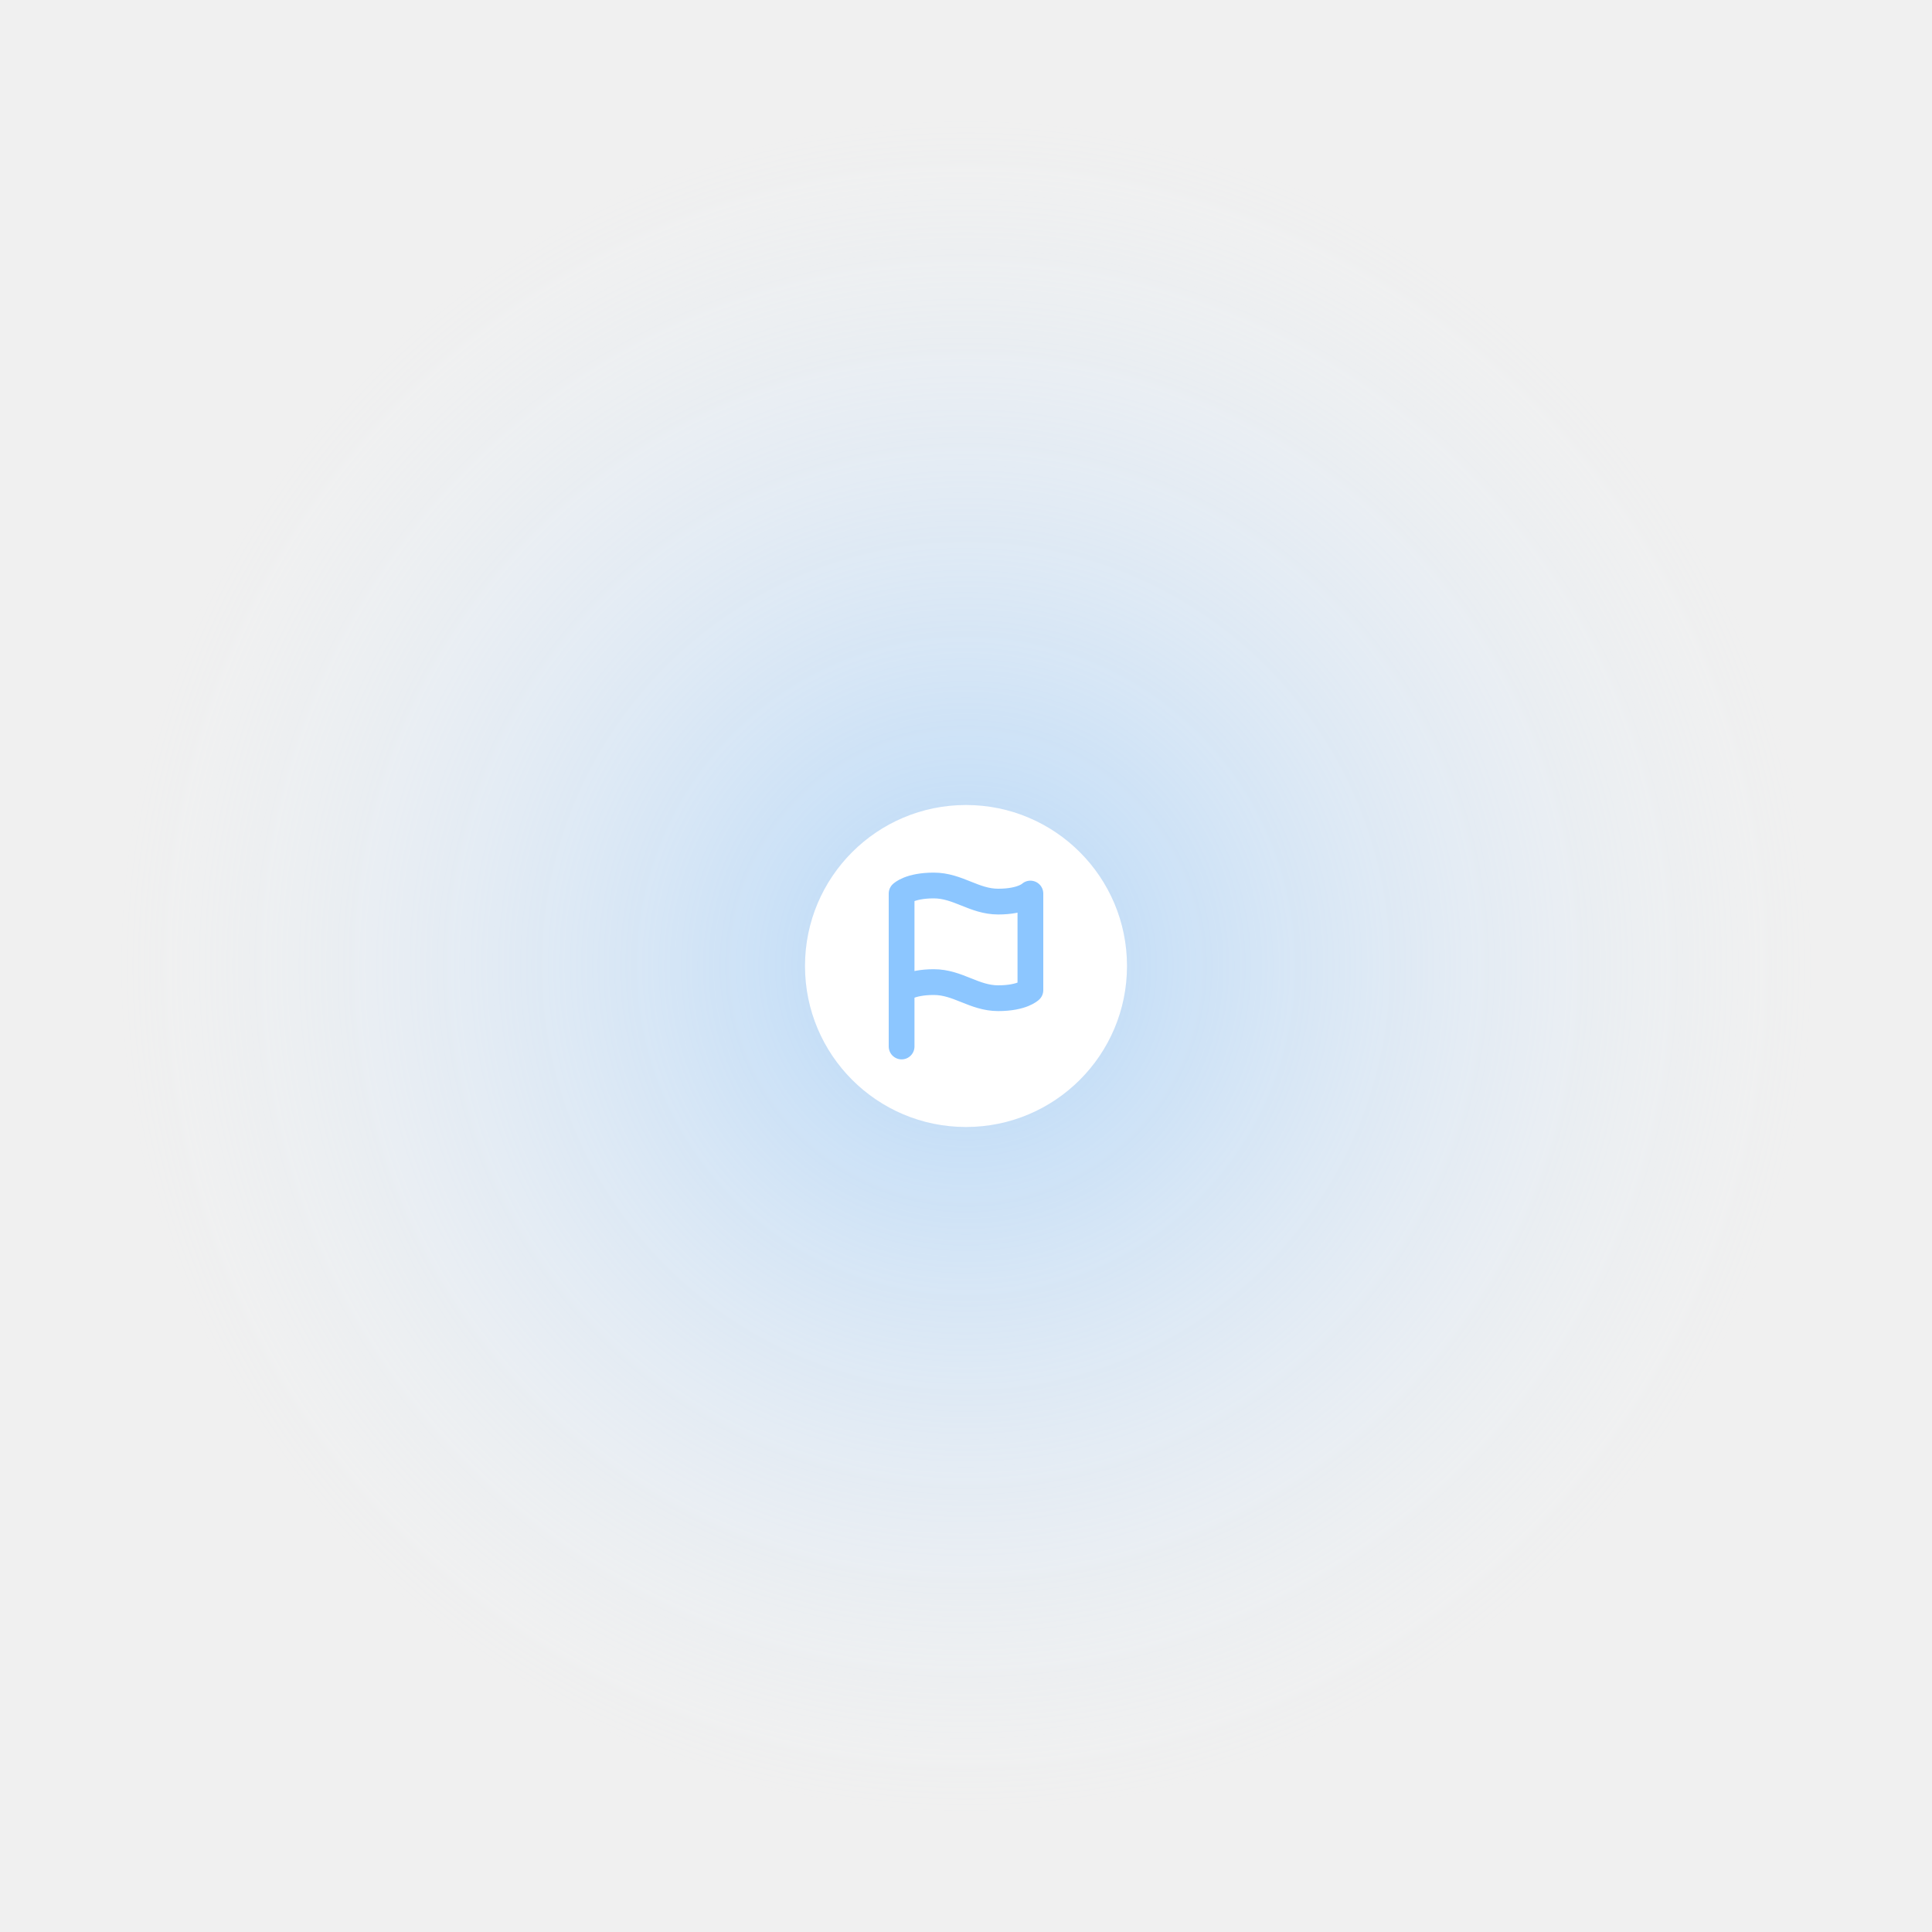
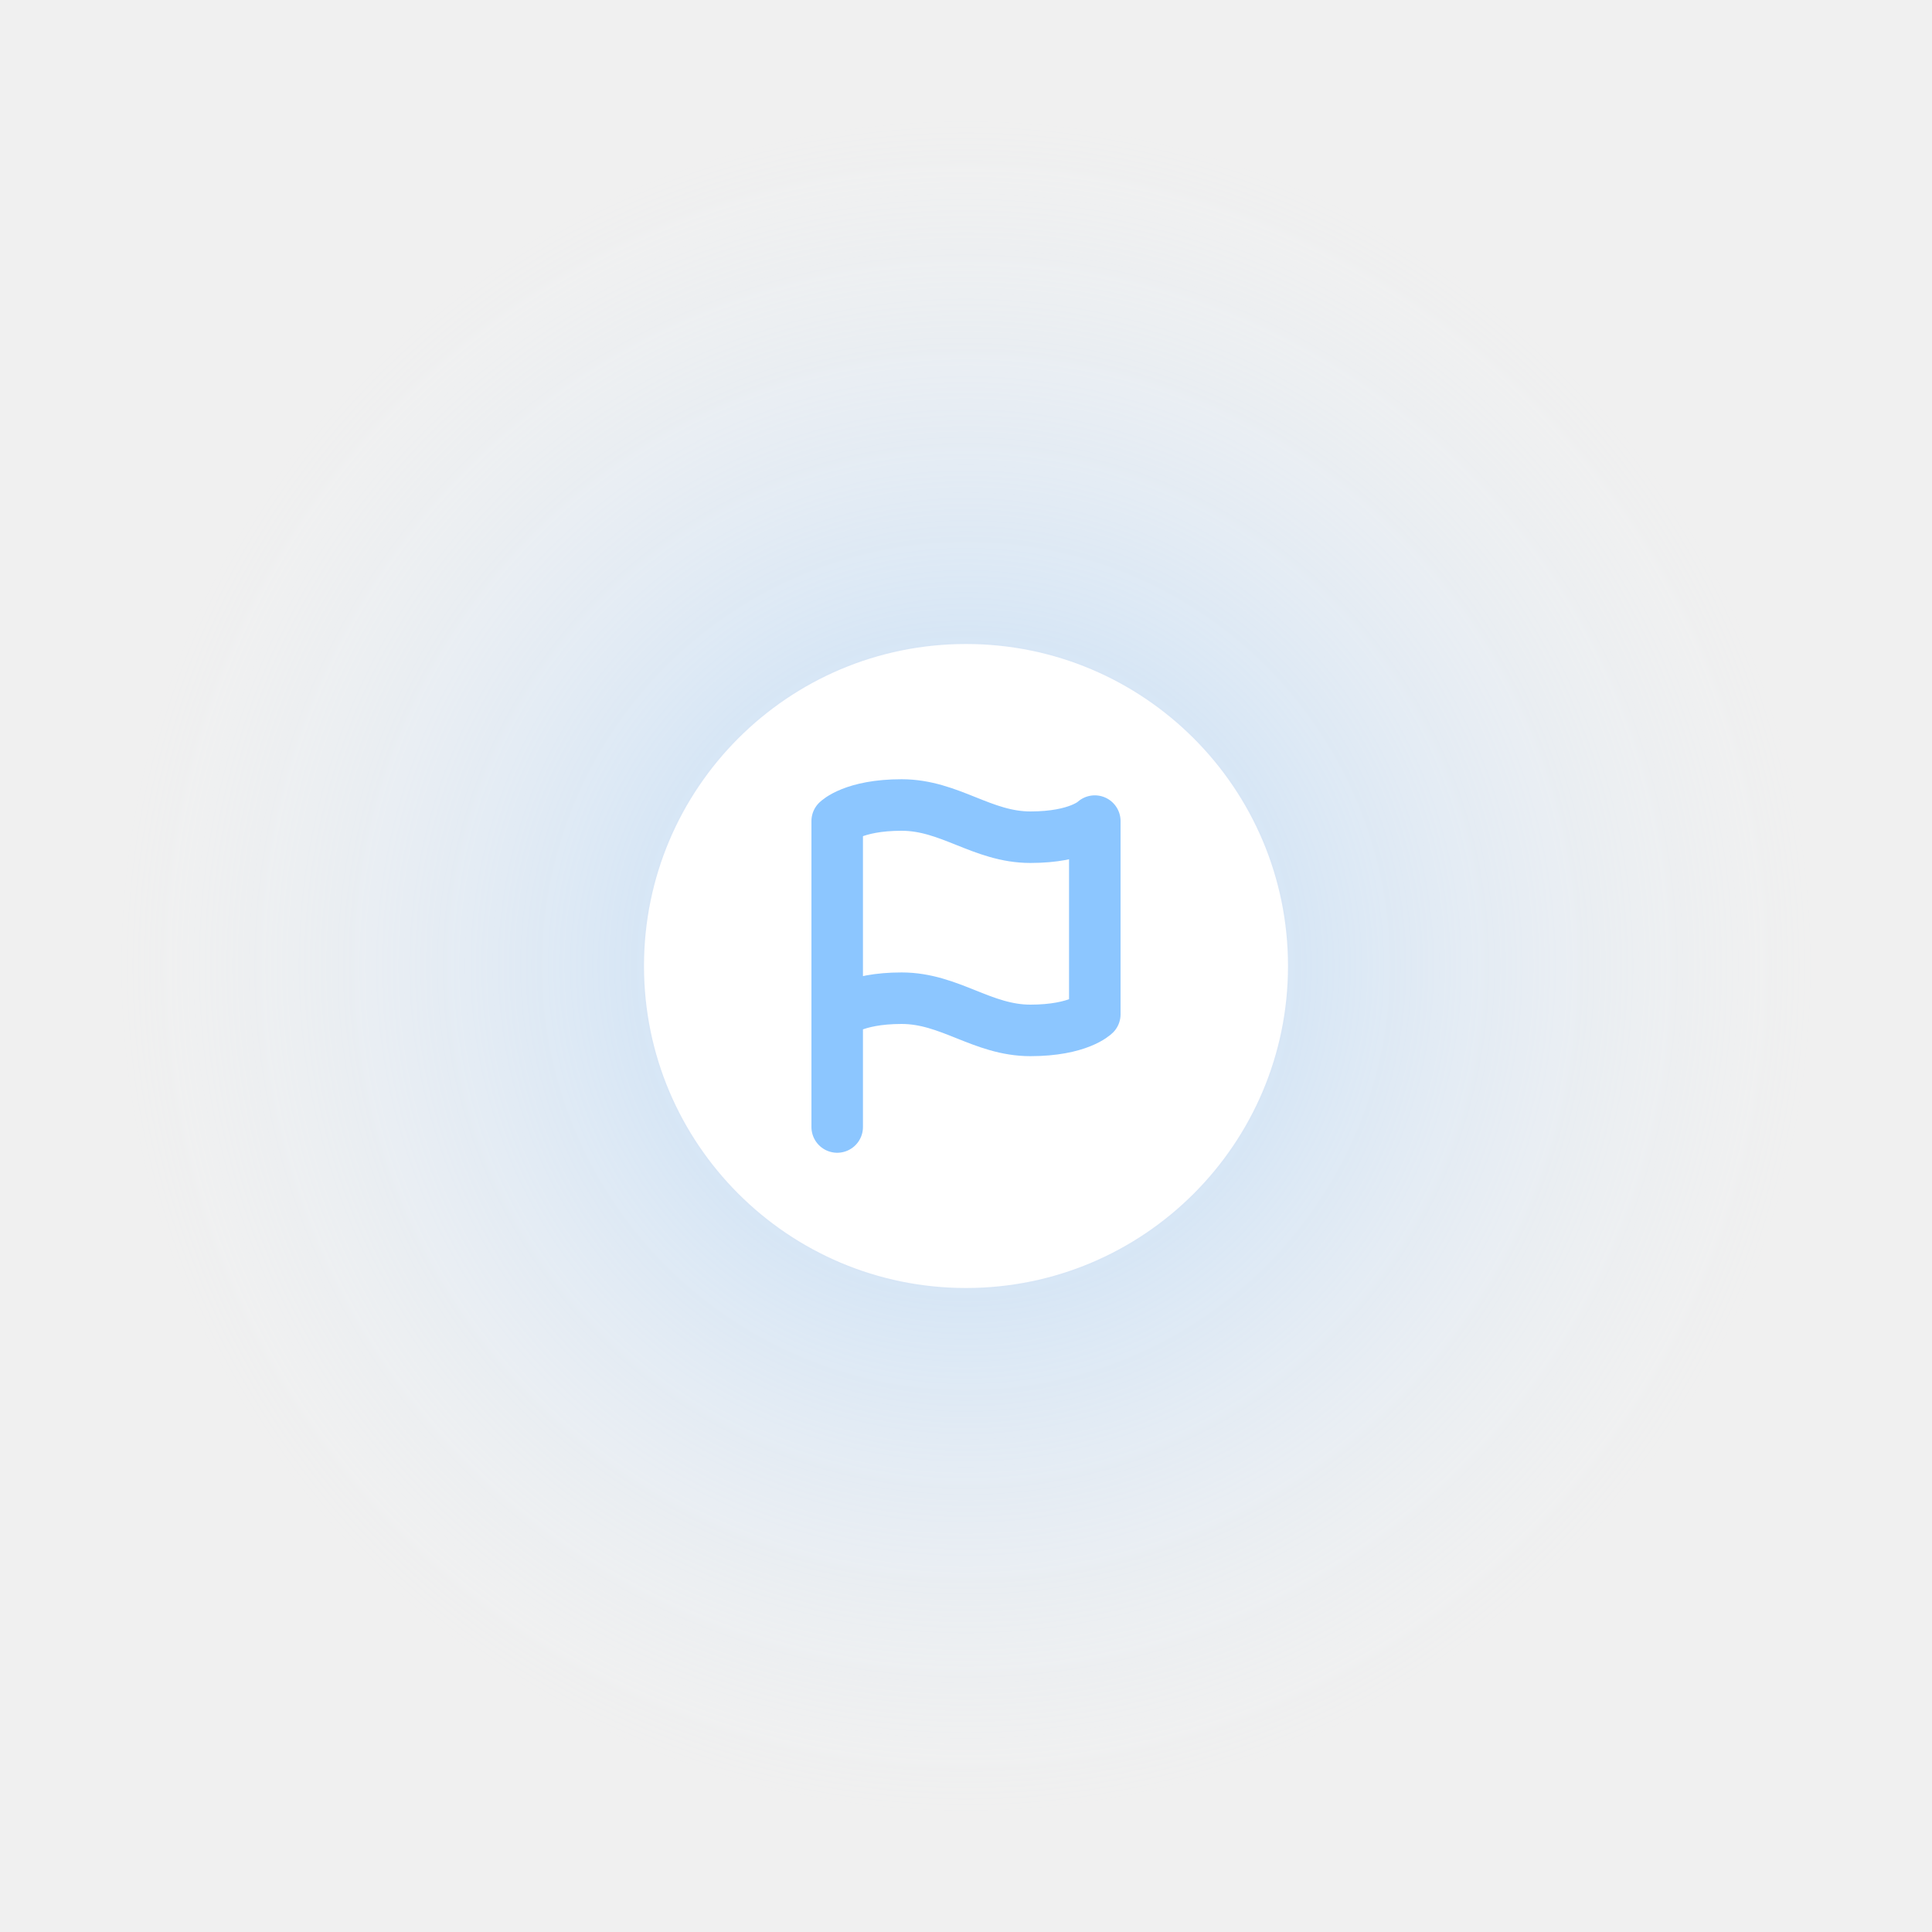
- <svg xmlns="http://www.w3.org/2000/svg" width="300" height="300" viewBox="0 0 300 300" fill="none">
-   <path d="M300 150C300 232.843 232.843 300 150 300C67.157 300 0 232.843 0 150C0 67.157 67.157 0 150 0C232.843 0 300 67.157 300 150Z" fill="url(#paint0_radial_27_48)" fill-opacity="0.6" />
-   <circle cx="150" cy="150" r="25" fill="white" />
-   <path d="M140 153.75C140 153.75 141.25 152.5 145 152.5C148.75 152.5 151.25 155 155 155C158.75 155 160 153.75 160 153.75V138.75C160 138.75 158.75 140 155 140C151.25 140 148.75 137.5 145 137.5C141.25 137.5 140 138.75 140 138.75V153.75ZM140 153.75V162.5" stroke="#8CC6FF" stroke-width="4" stroke-linecap="round" stroke-linejoin="round" />
+ <svg xmlns="http://www.w3.org/2000/svg" width="150" height="150" viewBox="0 0 150 150" fill="none">
+   <path d="M150 75C150 116.421 116.421 150 75 150C33.579 150 0 116.421 0 75C0 33.579 33.579 0 75 0C116.421 0 150 33.579 150 75Z" fill="url(#paint0_radial_27_48)" fill-opacity="0.6" />
+   <circle cx="75" cy="75" r="25" fill="white" />
+   <path d="M65 78.75C65 78.75 66.25 77.5 70 77.5C73.75 77.5 76.25 80 80 80C83.75 80 85 78.75 85 78.75V63.75C85 63.75 83.75 65 80 65C76.25 65 73.75 62.5 70 62.5C66.25 62.5 65 63.75 65 63.75V78.75ZM65 78.75V87.5" stroke="#8CC6FF" stroke-width="4" stroke-linecap="round" stroke-linejoin="round" />
  <defs>
-     <radialGradient id="paint0_radial_27_48" cx="0" cy="0" r="1" gradientUnits="userSpaceOnUse" gradientTransform="translate(150 150) rotate(90) scale(150)">
+     <radialGradient id="paint0_radial_27_48" cx="0" cy="0" r="1" gradientUnits="userSpaceOnUse" gradientTransform="translate(75 75) rotate(90) scale(75)">
      <stop stop-color="#8CC6FF" />
      <stop offset="0.87" stop-color="#E0EFFF" stop-opacity="0" />
    </radialGradient>
  </defs>
</svg>
